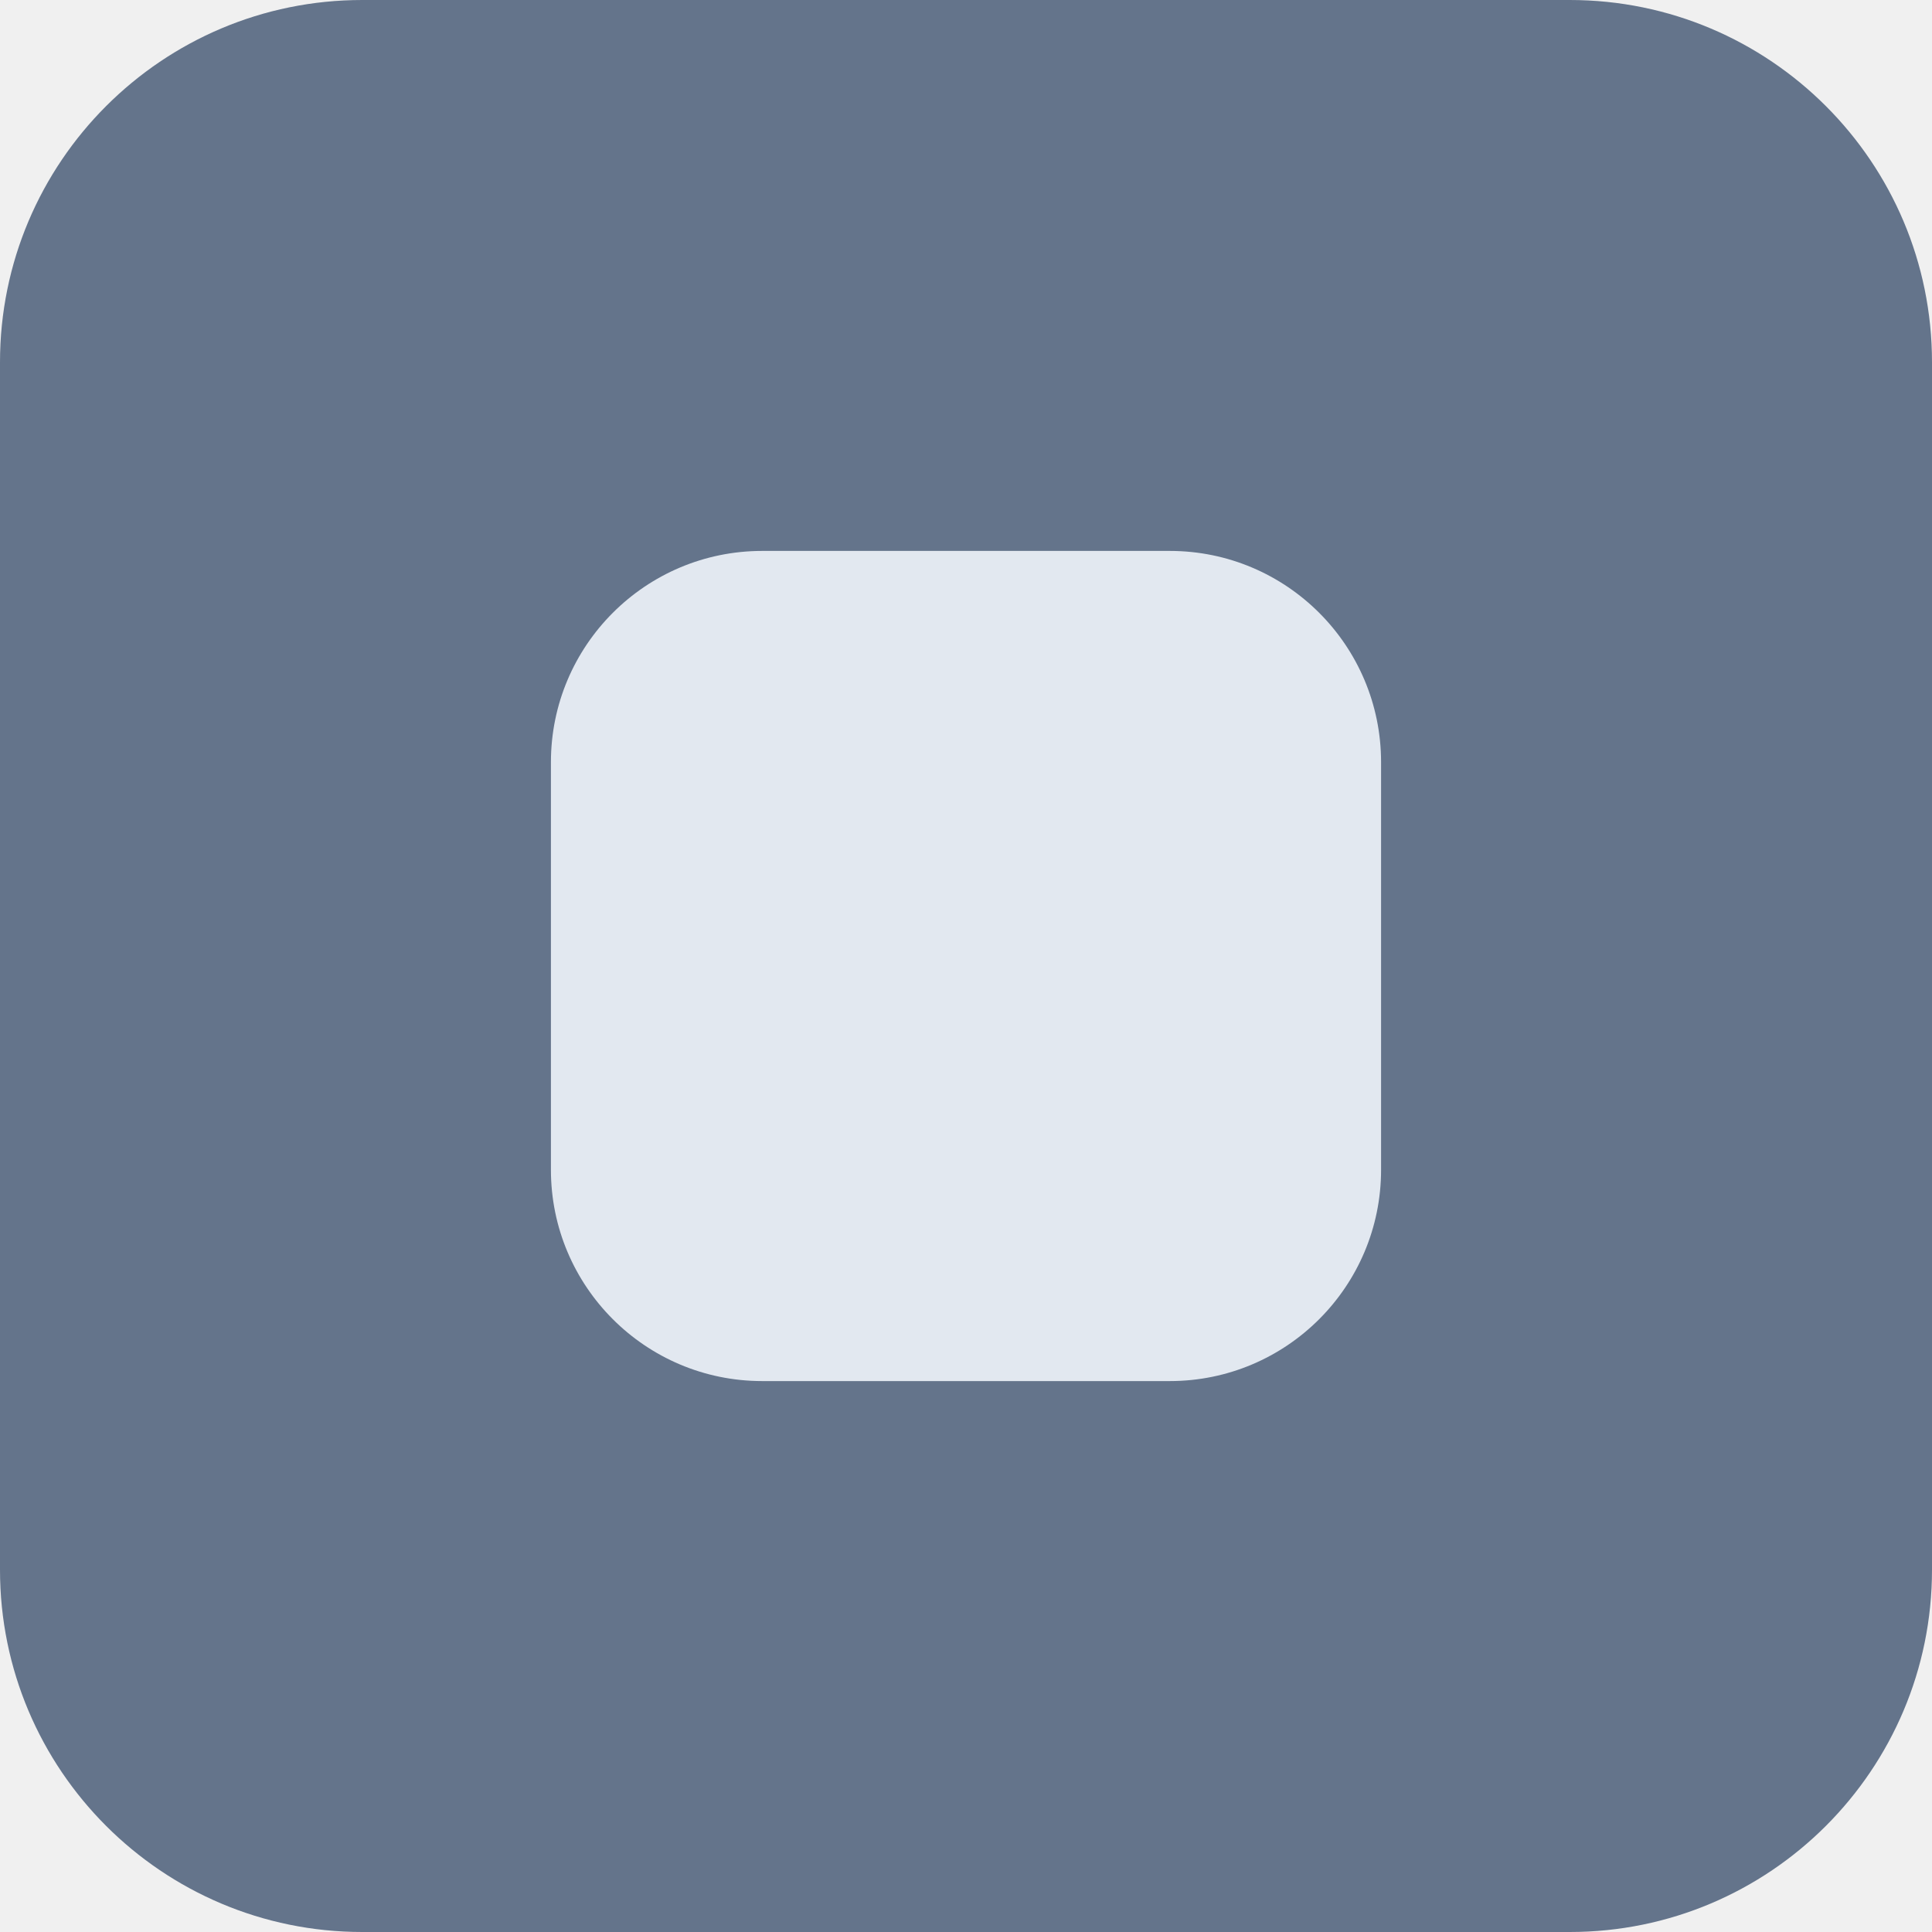
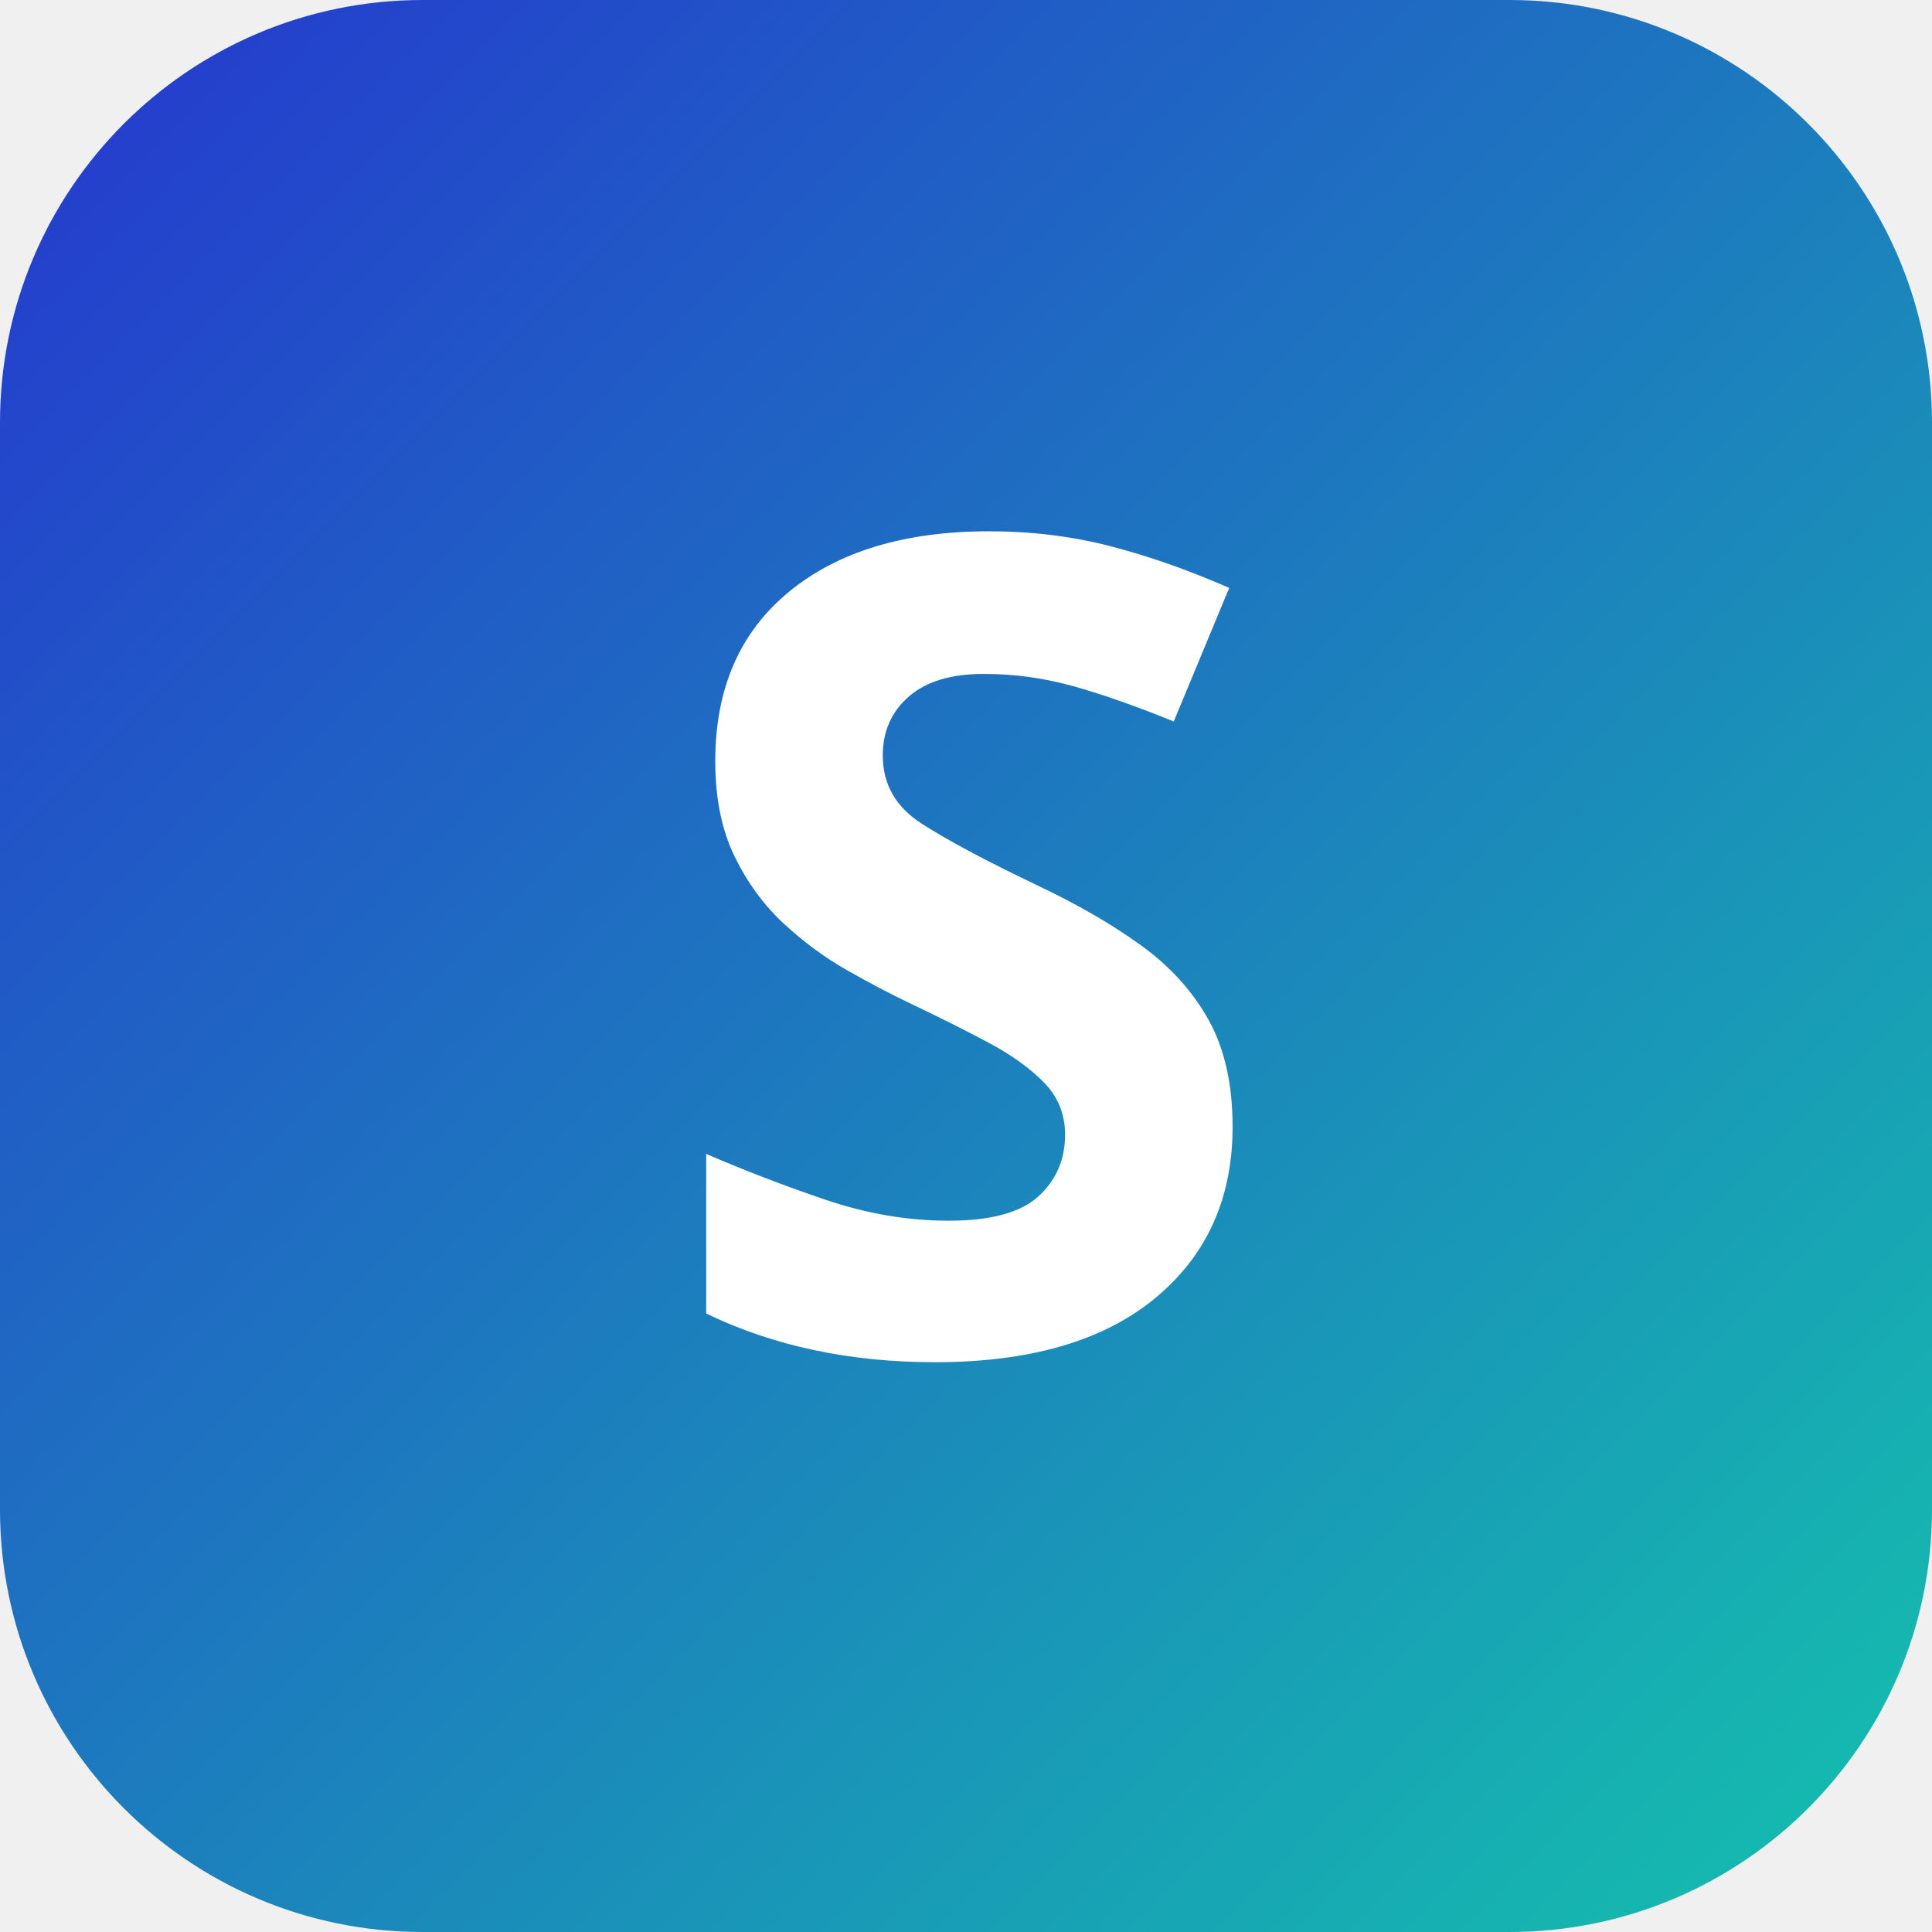
- <svg xmlns="http://www.w3.org/2000/svg" viewBox="0 0 512 512" role="img" aria-label="Ícone do app">
-   <rect width="512" height="512" rx="96" fill="#64748b" />
-   <rect x="146" y="146" width="220" height="220" rx="56" fill="#e2e8f0" />
+ <svg xmlns="http://www.w3.org/2000/svg" viewBox="0 0 512 512" role="img" aria-label="Sona">
+   <defs>
+     <linearGradient id="sona-i" x1="0" y1="0" x2="1" y2="1">
+       <stop offset="0" stop-color="#2536cf" />
+       <stop offset="1" stop-color="#14c2ad" />
+     </linearGradient>
+   </defs>
+   <rect width="512" height="512" rx="112" fill="url(#sona-i)" />
+   <text x="256" y="358" text-anchor="middle" font-family="Poppins,'Segoe UI',system-ui,sans-serif" font-size="300" font-weight="800" fill="#fff">S</text>
</svg>
